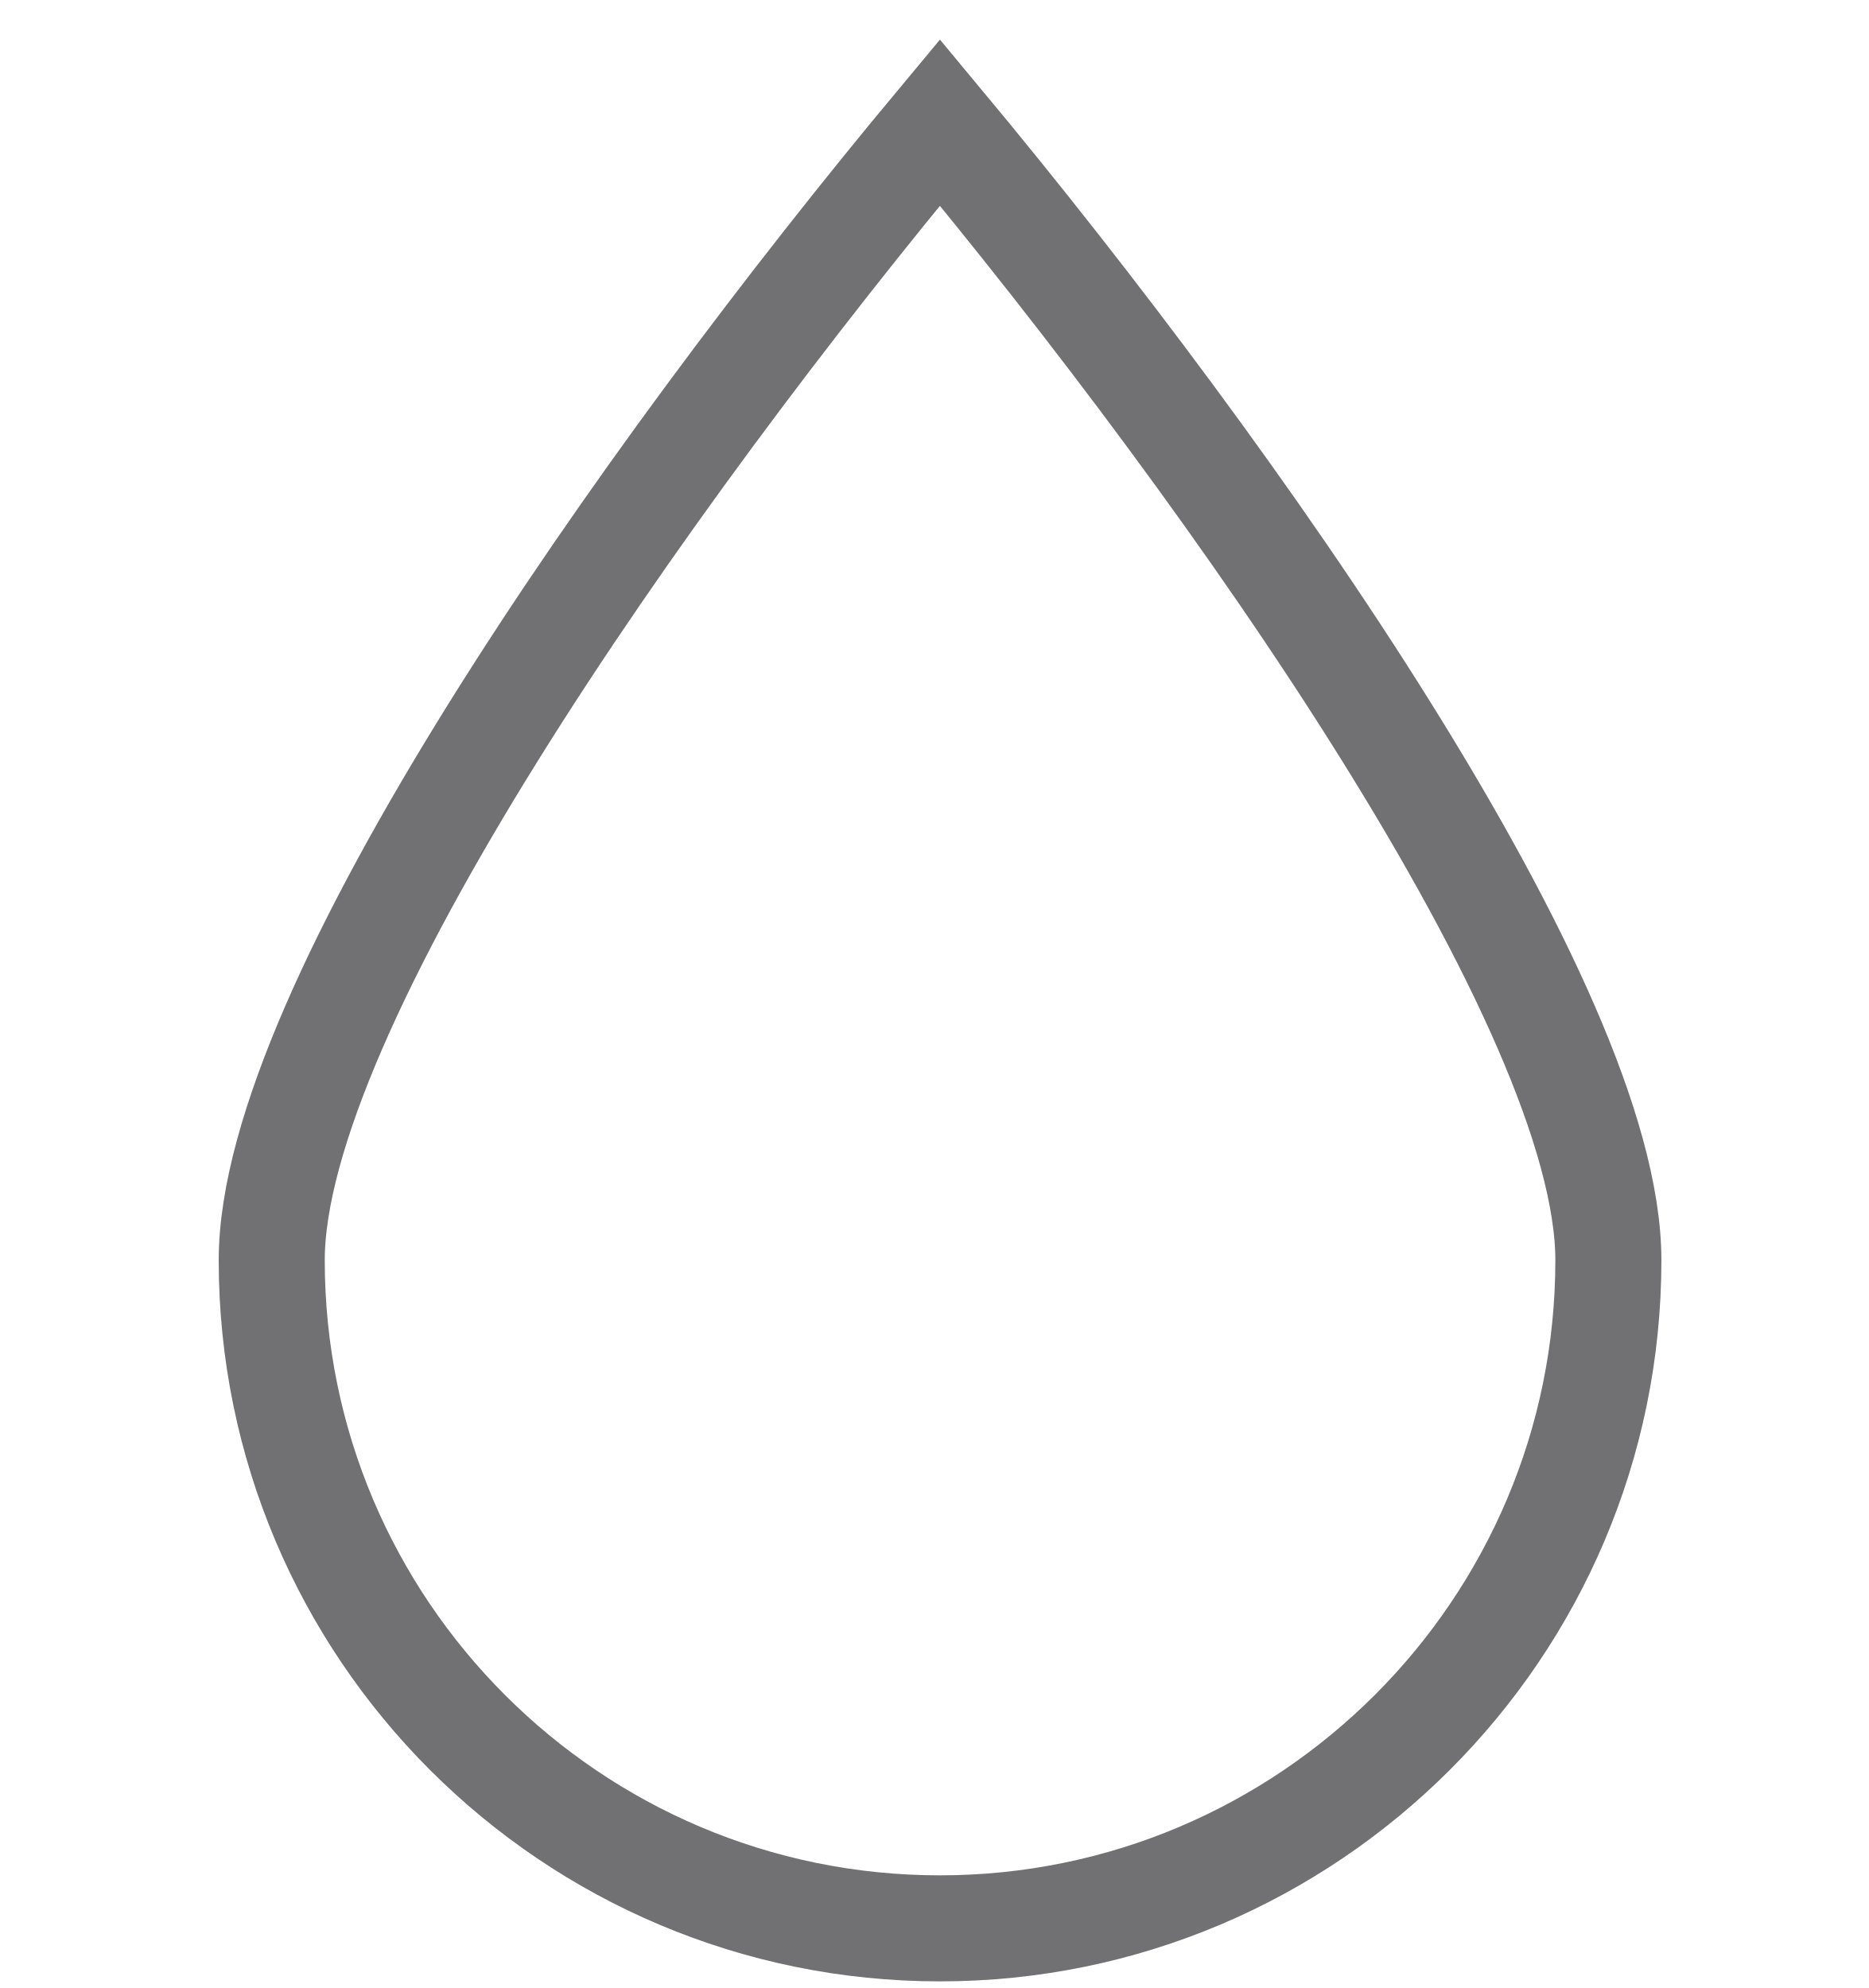
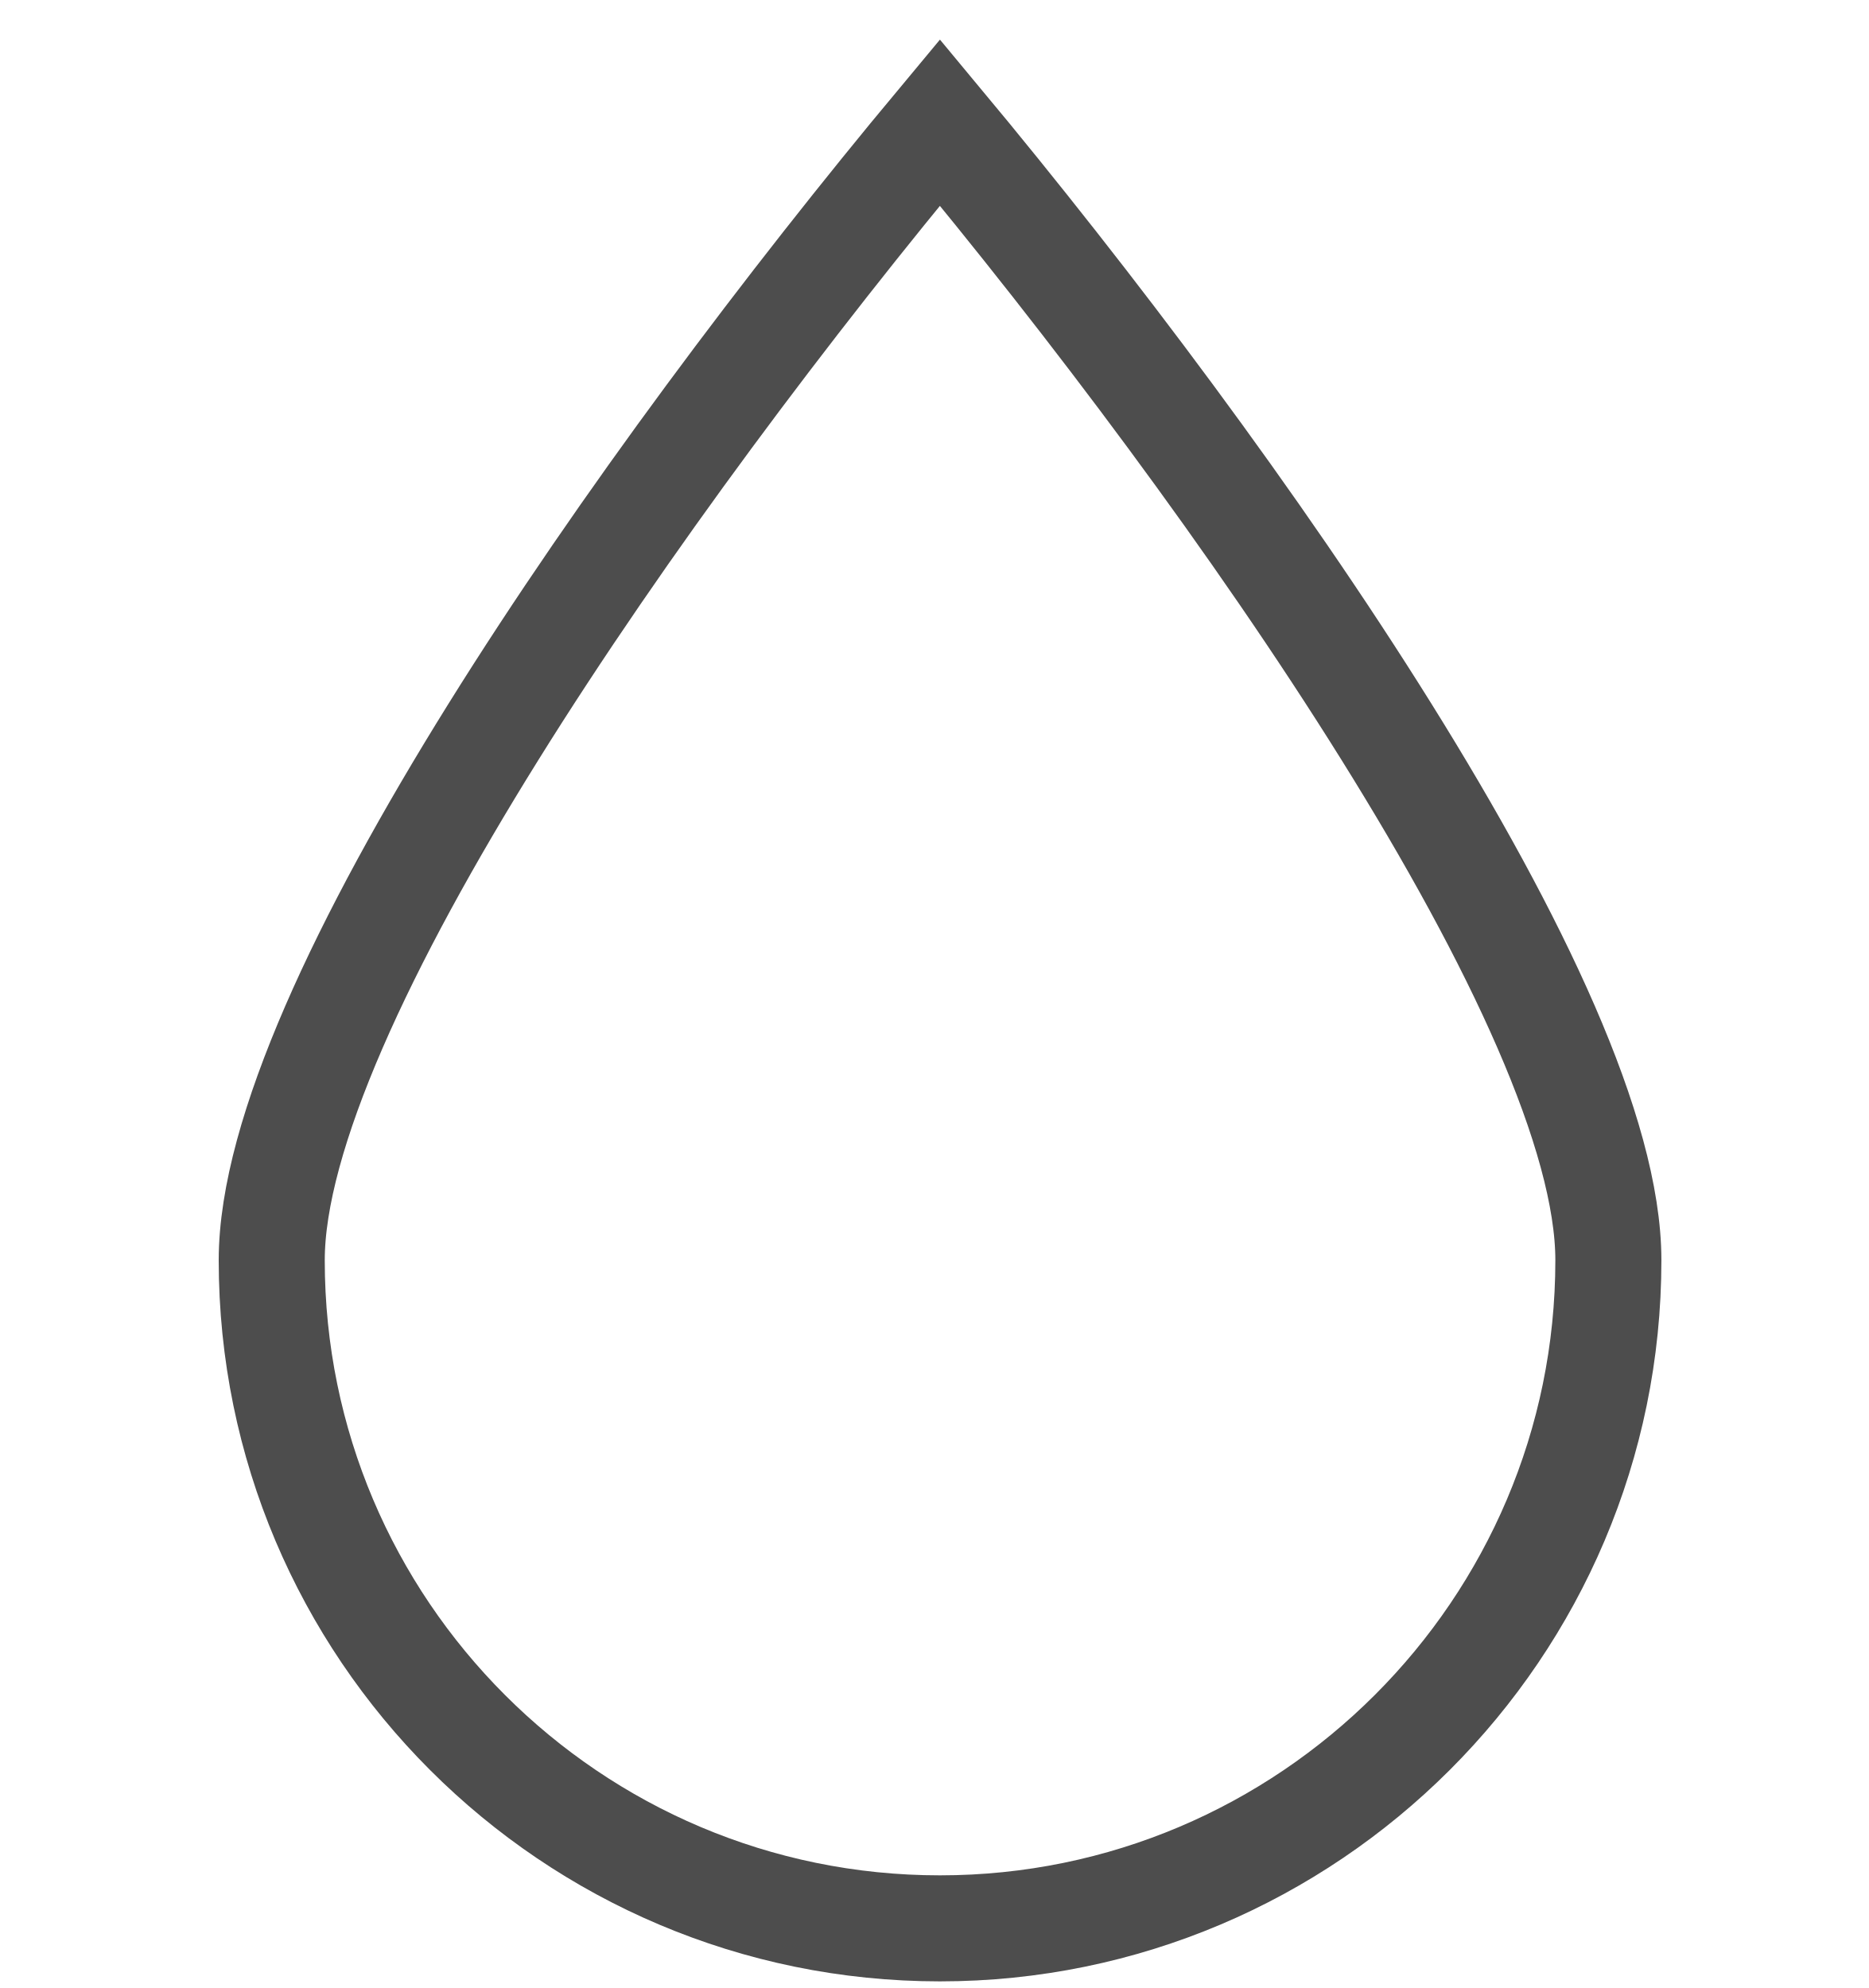
<svg xmlns="http://www.w3.org/2000/svg" xmlns:xlink="http://www.w3.org/1999/xlink" width="141" height="150" id="svg3015" version="1.1">
  <defs id="defs3017">
    <linearGradient xlink:href="#linearGradient3860" id="linearGradient3866" x1="310.481" y1="53.551" x2="310.481" y2="643.37" gradientUnits="userSpaceOnUse" />
    <linearGradient id="linearGradient3860">
      <stop style="stop-color:#ffffff;stop-opacity:1;" offset="0" id="stop3862" />
      <stop style="stop-color:#e6e6e6;stop-opacity:1" offset="1" id="stop3864" />
    </linearGradient>
    <filter color-interpolation-filters="sRGB" id="filter3154">
      <feFlood result="flood" flood-color="rgb(0,0,0)" flood-opacity="0.5" id="feFlood3156" />
      <feComposite result="composite1" operator="in" in="flood" in2="SourceGraphic" id="feComposite3158" />
      <feGaussianBlur result="blur" stdDeviation="4" id="feGaussianBlur3160" />
      <feOffset result="offset" dy="4" dx="0" id="feOffset3162" />
      <feComposite result="composite2" operator="over" in="SourceGraphic" in2="offset" id="feComposite3164" />
    </filter>
  </defs>
  <g id="layer1" transform="translate(-334.3661,-240.4012)">
-     <path d="m 455.704,335.492 c 0,27.806 -22.643,50.409 -50.429,50.409 -27.826,0 -50.409,-22.603 -50.409,-50.409 0,-18.986 27.766,-58.667 50.409,-85.85 22.583,27.143 50.429,66.824 50.429,85.85 z" style="fill:none;stroke:#717073;stroke-width:8;stroke-linecap:square;stroke-miterlimit:4;stroke-opacity:1;stroke-dasharray:none;stroke-dashoffset:0;marker-start:none;marker-mid:none" id="path396" />
+     <path d="m 455.704,335.492 c 0,27.806 -22.643,50.409 -50.429,50.409 -27.826,0 -50.409,-22.603 -50.409,-50.409 0,-18.986 27.766,-58.667 50.409,-85.85 22.583,27.143 50.429,66.824 50.429,85.85 z" style="fill:none;stroke:#4d4d4d;stroke-width:8;stroke-linecap:square;stroke-miterlimit:4;stroke-opacity:1;stroke-dasharray:none;stroke-dashoffset:0;marker-start:none;marker-mid:none" id="path396" />
  </g>
</svg>
